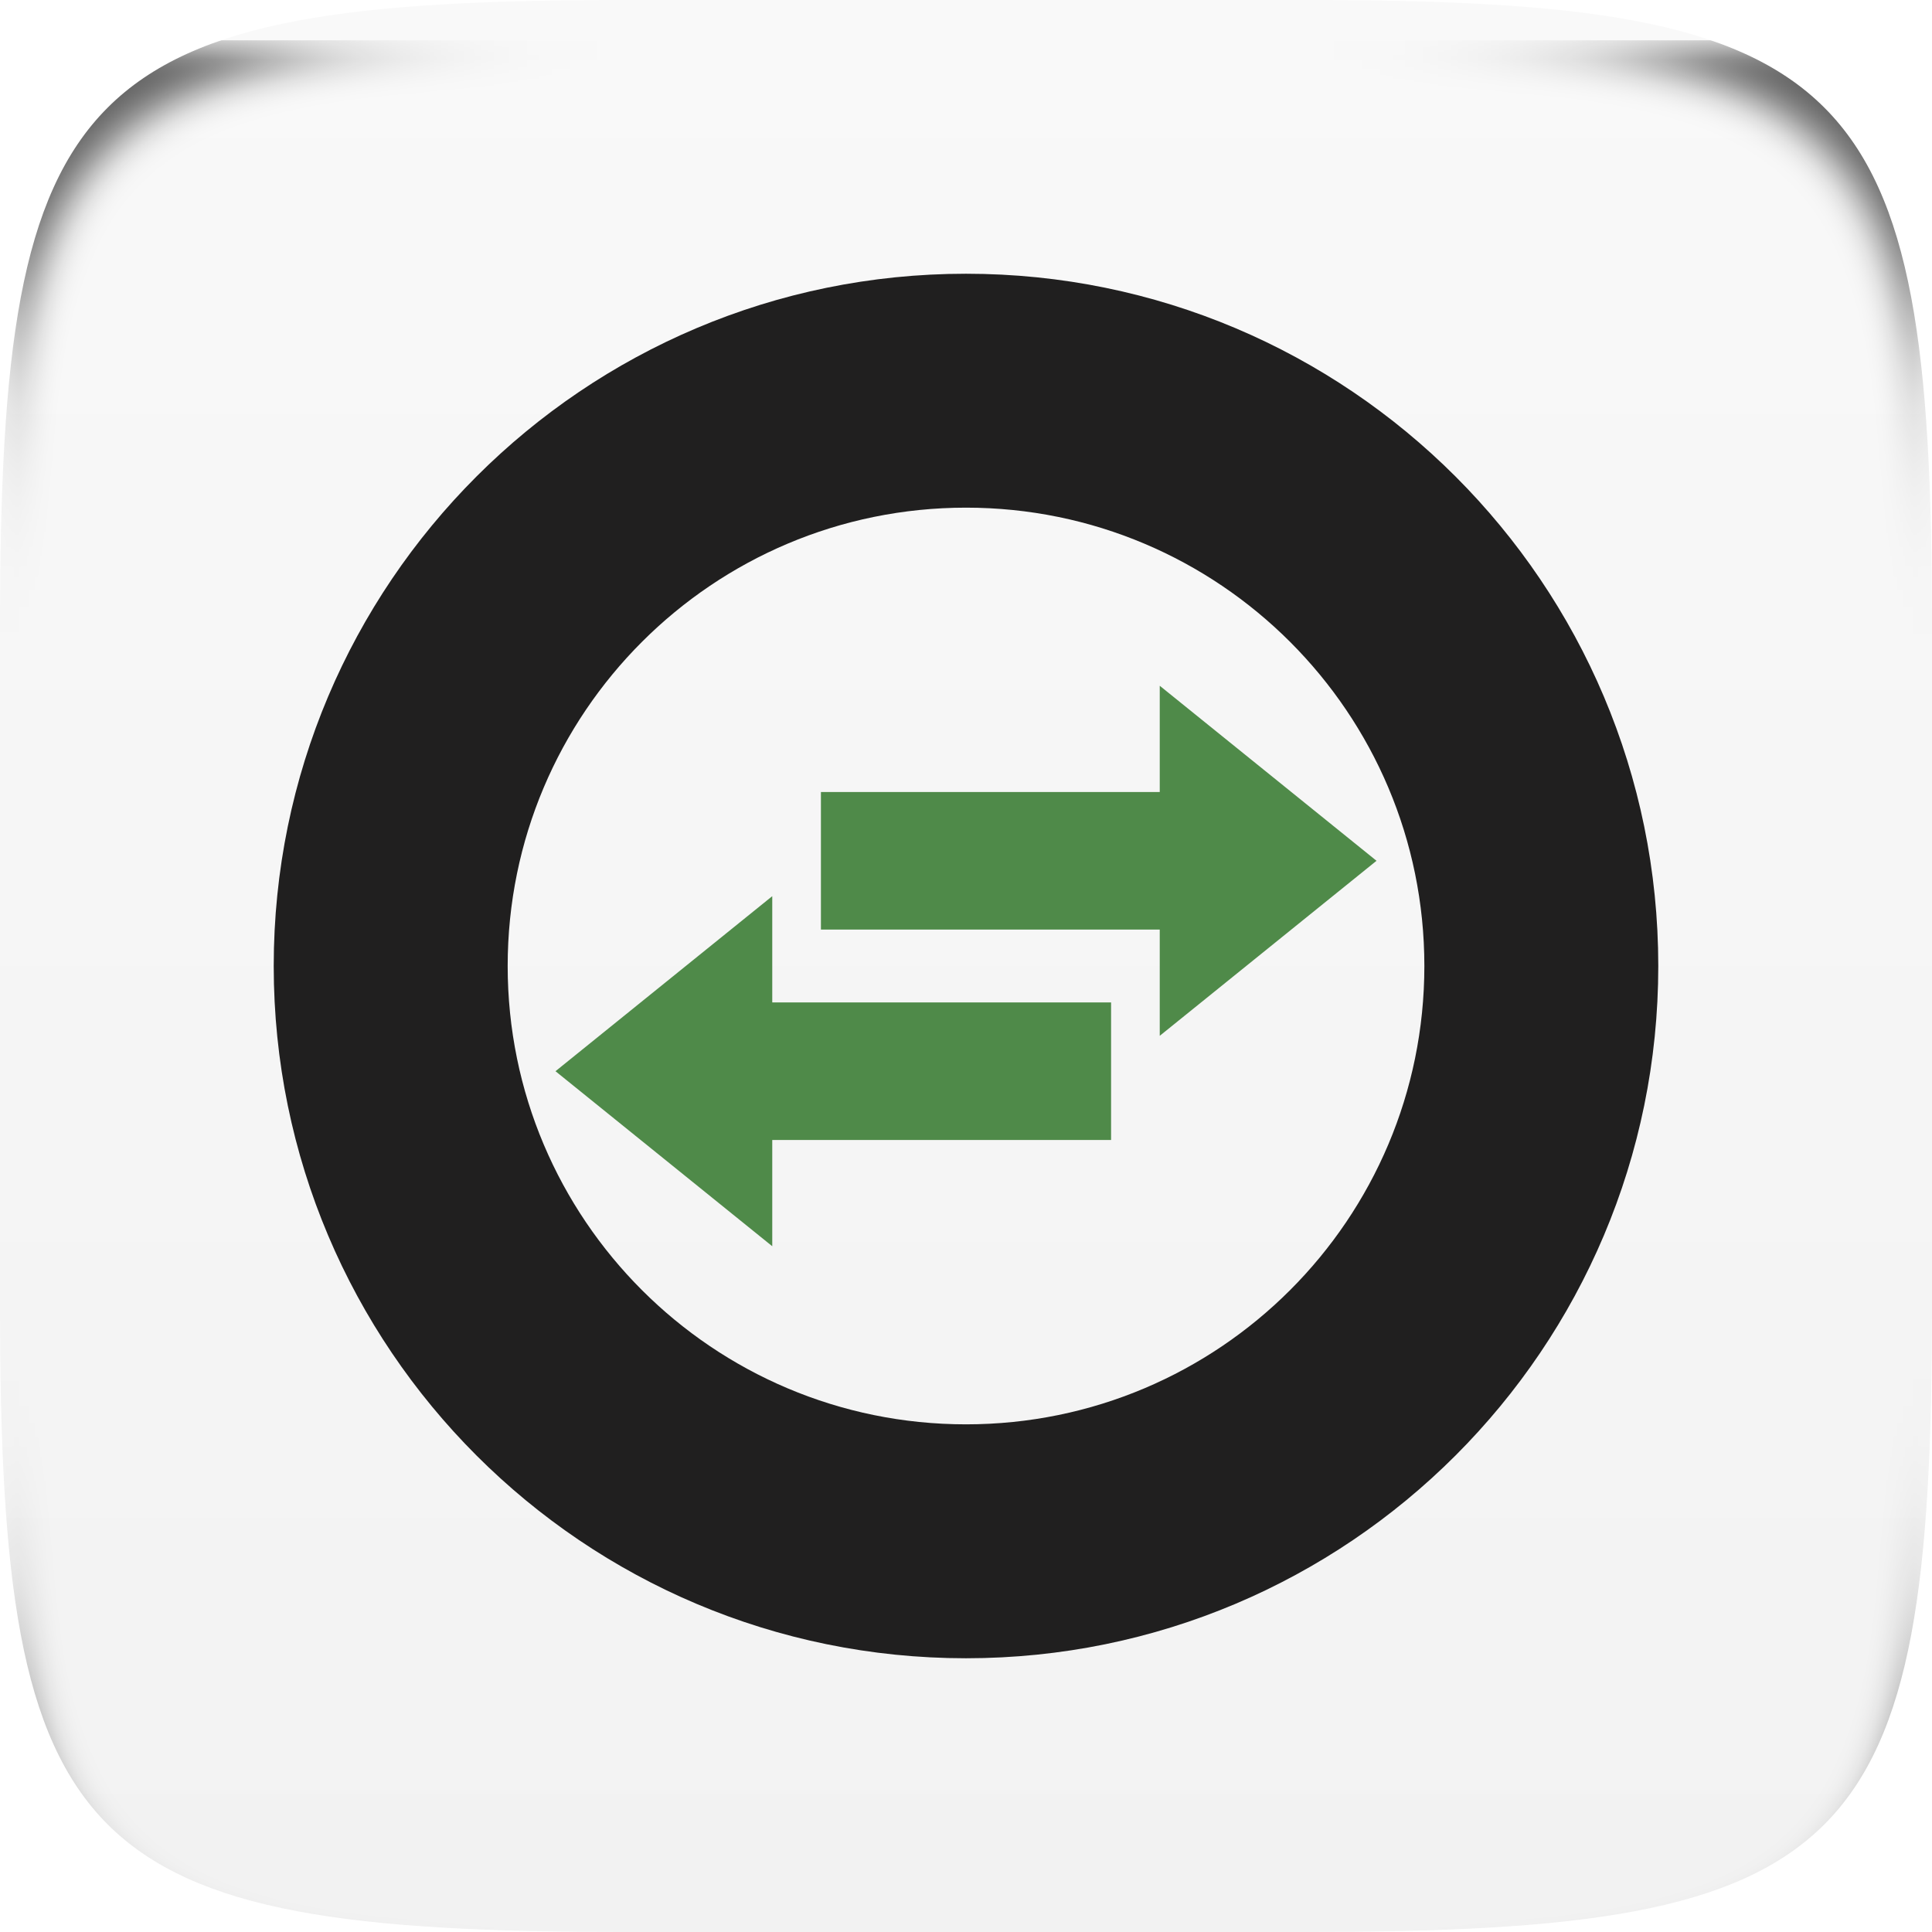
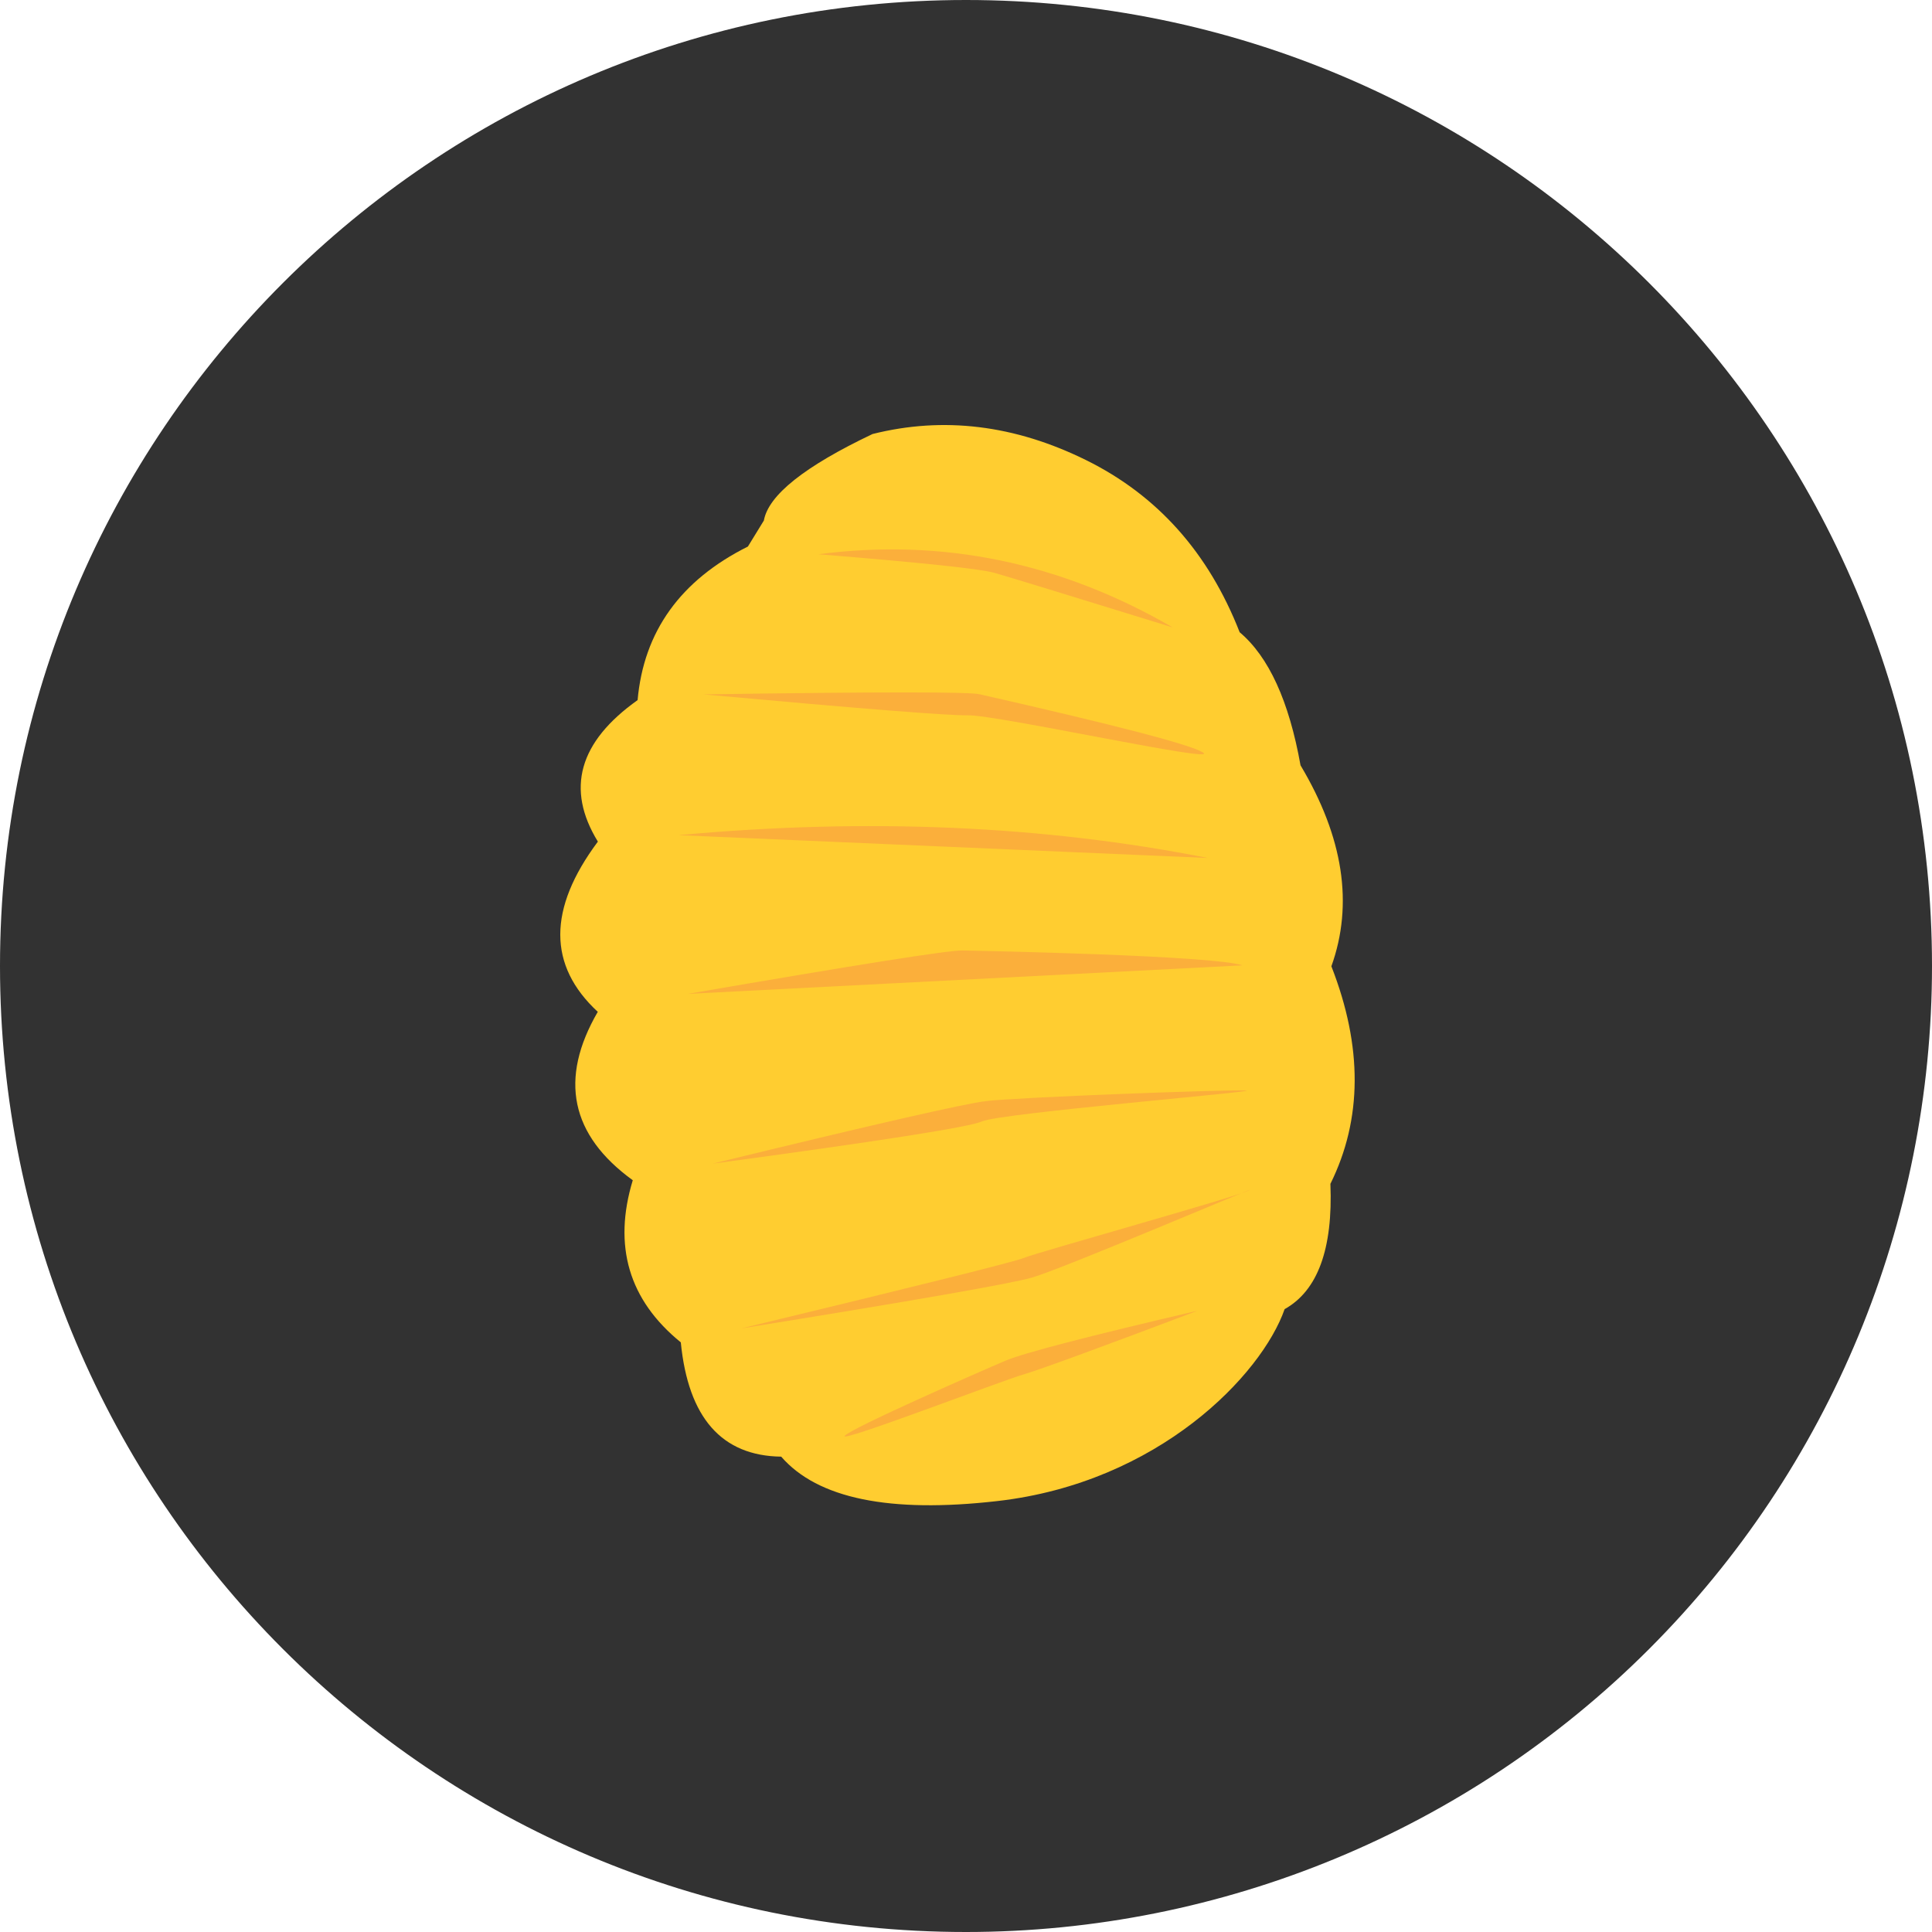
- <svg xmlns="http://www.w3.org/2000/svg" xmlns:xlink="http://www.w3.org/1999/xlink" width="96" height="96" id="svg6517" version="1.1" viewBox="0 0 96 96">
-   <defs id="defs6519">
-     <linearGradient id="Background">
-       <stop id="stop4178" offset="0" style="stop-color:#22779e;stop-opacity:1" />
-       <stop id="stop4180" offset="1" style="stop-color:#2991c0;stop-opacity:1" />
-     </linearGradient>
-     <filter style="color-interpolation-filters:sRGB" id="filter1121">
-       <feFlood flood-opacity="0.6" flood-color="rgb(0,0,0)" result="flood" id="feFlood1123" />
-       <feComposite in="flood" in2="SourceGraphic" operator="out" result="composite1" id="feComposite1125" />
-       <feGaussianBlur in="composite1" stdDeviation="1" result="blur" id="feGaussianBlur1127" />
-       <feOffset dx="0" dy="2" result="offset" id="feOffset1129" />
-       <feComposite in="offset" in2="SourceGraphic" operator="atop" result="composite2" id="feComposite1131" />
-     </filter>
-     <filter style="color-interpolation-filters:sRGB" id="filter950">
-       <feFlood flood-opacity="0.25" flood-color="rgb(0,0,0)" result="flood" id="feFlood952" />
-       <feComposite in="flood" in2="SourceGraphic" operator="in" result="composite1" id="feComposite954" />
-       <feGaussianBlur in="composite1" stdDeviation="1" result="blur" id="feGaussianBlur956" />
-       <feOffset dx="0" dy="1" result="offset" id="feOffset958" />
-       <feComposite in="SourceGraphic" in2="offset" operator="over" result="composite2" id="feComposite960" />
-     </filter>
-     <clipPath clipPathUnits="userSpaceOnUse" id="clipPath873">
-       <g transform="matrix(0,-0.6666667,0.6660448,0,-258.2599,677)" id="g875" style="display:inline;fill:#ff00ff;fill-opacity:1;stroke:none">
-         <path style="display:inline;fill:#ff00ff;fill-opacity:1;stroke:none" d="M 46.703,898.228 H 97.297 C 138.162,898.228 144,904.065 144,944.926 v 50.738 c 0,40.861 -5.838,46.698 -46.703,46.698 H 46.703 C 5.838,1042.362 0,1036.525 0,995.664 v -50.738 c 0,-40.861 5.838,-46.698 46.703,-46.698 z" id="path877" />
-       </g>
-     </clipPath>
-     <filter id="filter891">
-       <feGaussianBlur stdDeviation="0.72" id="feGaussianBlur893" />
-     </filter>
-     <style id="style867" type="text/css">
-     .fil0 {fill:#1F1A17}
-    </style>
-     <clipPath id="clipPath16">
-       <path id="path18" d="M -9,-9 H 605 V 222 H -9 Z" />
-     </clipPath>
-     <clipPath id="clipPath116">
-       <path id="path118" d="m 91.737,146.325 -9.704,-1.577 -8.855,-3.881 -7.521,-4.731 -7.157,-8.733 -4.043,-4.282 -3.909,-1.441 -1.034,2.527 1.808,2.61 0.406,3.68 1.211,-0.049 1.323,-1.207 -0.357,3.749 -1.467,0.984 0.044,1.429 -3.474,-1.966 -3.146,-3.712 -0.656,-3.318 1.345,-2.657 1.255,-4.513 2.552,-1.208 2.685,0.132 2.546,1.479 -1.698,-8.612 1.698,-9.582 -1.869,-4.425 -6.122,-6.596 1.089,-3.941 2.9,-4.567 5.469,-3.849 2.901,-0.397 3.225,-0.109 -2.012,-8.26 7.399,-3.033 9.219,-1.213 3.154,2.062 0.243,5.58 3.518,5.822 0.243,4.609 8.491,-0.607 7.884,0.728 -7.884,-4.731 1.334,-5.701 4.973,-7.763 4.852,-2.062 3.881,1.577 1.577,3.154 8.127,6.186 1.577,-1.334 12.736,-0.485 2.547,2.062 0.243,3.639 -0.849,1.577 -0.607,9.825 -4.245,8.491 0.728,3.76 2.547,-1.334 7.157,-6.672 3.518,-0.242 3.881,1.577 3.882,2.911 1.941,6.308 11.402,-0.728 6.914,2.669 5.58,5.216 4.003,7.521 0.971,8.855 -0.849,10.31 -2.183,9.219 -2.184,2.911 -3.032,0.971 -5.337,-5.822 -4.852,-1.698 -4.245,7.035 -4.245,3.881 -2.305,1.456 -9.219,7.642 -7.399,4.003 -7.399,0.607 -8.612,-1.456 -7.521,-2.79 -5.216,-4.245 -4.124,-4.973 -4.245,-1.213" />
-     </clipPath>
-     <clipPath id="clipPath128">
-       <path id="path130" d="m 91.737,146.325 -9.704,-1.577 -8.855,-3.881 -7.521,-4.731 -7.157,-8.733 -4.043,-4.282 -3.909,-1.441 -1.034,2.527 1.808,2.61 0.406,3.68 1.211,-0.049 1.323,-1.207 -0.357,3.749 -1.467,0.984 0.044,1.429 -3.474,-1.966 -3.146,-3.712 -0.656,-3.318 1.345,-2.657 1.255,-4.513 2.552,-1.208 2.685,0.132 2.546,1.479 -1.698,-8.612 1.698,-9.582 -1.869,-4.425 -6.122,-6.596 1.089,-3.941 2.9,-4.567 5.469,-3.849 2.901,-0.397 3.225,-0.109 -2.012,-8.26 7.399,-3.033 9.219,-1.213 3.154,2.062 0.243,5.58 3.518,5.822 0.243,4.609 8.491,-0.607 7.884,0.728 -7.884,-4.731 1.334,-5.701 4.973,-7.763 4.852,-2.062 3.881,1.577 1.577,3.154 8.127,6.186 1.577,-1.334 12.736,-0.485 2.547,2.062 0.243,3.639 -0.849,1.577 -0.607,9.825 -4.245,8.491 0.728,3.76 2.547,-1.334 7.157,-6.672 3.518,-0.242 3.881,1.577 3.882,2.911 1.941,6.308 11.402,-0.728 6.914,2.669 5.58,5.216 4.003,7.521 0.971,8.855 -0.849,10.31 -2.183,9.219 -2.184,2.911 -3.032,0.971 -5.337,-5.822 -4.852,-1.698 -4.245,7.035 -4.245,3.881 -2.305,1.456 -9.219,7.642 -7.399,4.003 -7.399,0.607 -8.612,-1.456 -7.521,-2.79 -5.216,-4.245 -4.124,-4.973 -4.245,-1.213" />
-     </clipPath>
-     <linearGradient id="linearGradient3850">
-       <stop id="stop3852" offset="0" style="stop-color:#000000;stop-opacity:1;" />
-       <stop id="stop3854" offset="1" style="stop-color:#000000;stop-opacity:0;" />
-     </linearGradient>
-     <clipPath clipPathUnits="userSpaceOnUse" id="clipPath3095">
-       <path d="M 976.648,389.551 H 134.246 V 1229.55 H 976.648 V 389.551" id="path3097" />
-     </clipPath>
-     <clipPath clipPathUnits="userSpaceOnUse" id="clipPath3195">
-       <path d="m 611.836,756.738 -106.34,105.207 c -8.473,8.289 -13.617,20.102 -13.598,33.379 L 598.301,790.207 c -0.031,-13.418 5.094,-25.031 13.535,-33.469" id="path3197" />
-     </clipPath>
-     <clipPath clipPathUnits="userSpaceOnUse" id="clipPath3235">
-       <path d="m 1095.64,1501.81 c 35.46,-35.07 70.89,-70.11 106.35,-105.17 4.4,-4.38 7.11,-10.53 7.11,-17.55 l -106.37,105.21 c 0,7 -2.71,13.11 -7.09,17.51" id="path3237" />
-     </clipPath>
-     <clipPath id="clipPath4591" clipPathUnits="userSpaceOnUse">
-       <path d="m 1106.601,730.437 -0.036,21.648 c -0.01,3.508 -2.868,6.614 -6.404,6.925 l -83.65,7.332 c -3.521,0.308 -6.381,-2.3 -6.367,-5.814 l 0.036,-21.648 20.117,-1.767 -0.011,4.638 c 0,1.839 1.484,3.199 3.326,3.039 l 49.527,-4.34 c 1.843,-0.166 3.342,-1.781 3.354,-3.626 l 0.01,-4.63 20.1,-1.758" style="fill:#ff00ff;fill-opacity:1;fill-rule:nonzero;stroke:none" id="path4593" />
-     </clipPath>
-     <radialGradient gradientUnits="userSpaceOnUse" gradientTransform="matrix(-1.433393,-2.274284,1.173182,-0.7394112,-174.0803,98.37439)" r="20.407" fy="93.399" fx="-26.509" cy="93.399" cx="-26.509" id="radialGradient3856" xlink:href="#linearGradient3850" />
-     <linearGradient gradientTransform="translate(-318.4803,212.3202)" gradientUnits="userSpaceOnUse" y2="993.197" x2="-51.88" y1="593.116" x1="348.201" id="linearGradient3895" xlink:href="#linearGradient3850" />
-     <clipPath id="clipPath3906" clipPathUnits="userSpaceOnUse">
-       <rect transform="scale(1,-1)" style="color:#000000;display:inline;overflow:visible;visibility:visible;opacity:0.8;fill:#ff00ff;stroke:none;stroke-width:4;marker:none;enable-background:accumulate" id="rect3908" width="1019.137" height="1019.137" x="357.982" y="-1725.815" />
-     </clipPath>
-     <linearGradient gradientTransform="translate(0,-1.111e-5)" xlink:href="#linearGradient4439-7" id="linearGradient908-9" x1="-220" y1="731.291" x2="-220" y2="635.291" gradientUnits="userSpaceOnUse" />
-     <linearGradient id="linearGradient4439-7">
-       <stop id="stop4441-6" offset="0" style="stop-color:#f2f2f2;stop-opacity:1" />
-       <stop id="stop4443-2" offset="1" style="stop-color:#f9f9f9;stop-opacity:1" />
-     </linearGradient>
-     <filter style="color-interpolation-filters:sRGB" id="filter1121-2">
-       <feFlood flood-opacity="0.6" flood-color="rgb(0,0,0)" result="flood" id="feFlood1123-6" />
-       <feComposite in="flood" in2="SourceGraphic" operator="out" result="composite1" id="feComposite1125-4" />
-       <feGaussianBlur in="composite1" stdDeviation="1" result="blur" id="feGaussianBlur1127-0" />
-       <feOffset dx="0" dy="2" result="offset" id="feOffset1129-2" />
-       <feComposite in="offset" in2="SourceGraphic" operator="atop" result="composite2" id="feComposite1131-1" />
-     </filter>
-   </defs>
-   <g id="layer1" transform="translate(268,-635.2908)" style="display:inline">
-     <path style="display:inline;fill:url(#linearGradient908-9);fill-opacity:1;stroke:none;filter:url(#filter1121-2)" d="m -268,700.156 v -33.73 c 0,-27.243 3.888,-31.135 31.103,-31.135 h 33.794 c 27.215,0 31.103,3.892 31.103,31.135 v 33.73 c 0,27.243 -3.888,31.135 -31.103,31.135 h -33.794 c -27.215,0 -31.103,-3.892 -31.103,-31.135 z" id="path6455-8" />
-   </g>
-   <g id="layer4" />
-   <g id="layer3" style="display:inline">
-     <path style="color:#000000;display:inline;overflow:visible;visibility:visible;opacity:1;fill:#201f1f;fill-opacity:1;fill-rule:nonzero;stroke:none;stroke-width:3;stroke-linecap:butt;stroke-linejoin:miter;stroke-miterlimit:4;stroke-dasharray:none;stroke-dashoffset:0;stroke-opacity:1;marker:none;enable-background:accumulate" d="M 48.001,13.602 A 34.399,34.399 0 0 0 13.601,48 34.399,34.399 0 0 0 48.001,82.398 34.399,34.399 0 0 0 82.399,48 34.399,34.399 0 0 0 48.001,13.602 Z m 0,11.623 A 22.776,22.776 0 0 1 70.776,48 22.776,22.776 0 0 1 48.001,70.775 22.776,22.776 0 0 1 25.226,48 22.776,22.776 0 0 1 48.001,25.225 Z" id="path4319" />
-     <path style="color:#000000;display:inline;overflow:visible;visibility:visible;opacity:1;fill:#4f8a49;fill-opacity:1;fill-rule:nonzero;stroke:none;stroke-width:3;stroke-linecap:butt;stroke-linejoin:miter;stroke-miterlimit:4;stroke-dasharray:none;stroke-dashoffset:0;stroke-opacity:1;marker:none;enable-background:accumulate" d="m 57.627,34.075 v 5.279 H 40.791 v 6.836 h 16.836 v 5.279 L 68.398,42.772 Z M 38.373,44.53 27.602,53.228 38.373,61.925 V 56.646 H 55.209 V 49.81 H 38.373 Z" id="rect4326" />
-   </g>
-   <g id="layer2" style="display:none">
-     <g style="display:inline" transform="translate(-340,-581)" id="g4394" clip-path="none">
-       <g id="g855">
-         <g id="g870" clip-path="url(#clipPath873)" style="opacity:0.6;filter:url(#filter891)">
-           <circle transform="matrix(1.499999,0,0,1.499999,-29.99979,-237.5428)" id="path844" style="color:#000000;display:inline;overflow:visible;visibility:visible;fill:#000000;fill-opacity:1;fill-rule:nonzero;stroke:none;stroke-width:4;marker:none;enable-background:accumulate" cx="252" cy="552.362" r="12" />
-         </g>
-         <g id="g862">
-           <circle style="color:#000000;display:inline;overflow:visible;visibility:visible;fill:#f5f5f5;fill-opacity:1;fill-rule:nonzero;stroke:none;stroke-width:4;marker:none;enable-background:accumulate" id="path4398" transform="matrix(1.499999,0,0,1.499999,-29.99979,-238.5428)" cx="252" cy="552.362" r="12" />
-           <circle transform="matrix(1.25,0,0,1.25,33,-100.4527)" id="path4400" style="color:#000000;display:inline;overflow:visible;visibility:visible;fill:#dd4814;fill-opacity:1;fill-rule:nonzero;stroke:none;stroke-width:4;marker:none;enable-background:accumulate" cx="252" cy="552.362" r="12" />
-           <path style="color:#000000;display:inline;overflow:visible;visibility:visible;fill:#f5f5f5;fill-opacity:1;fill-rule:nonzero;stroke:none;stroke-width:3;marker:none;enable-background:accumulate" id="path4459" d="m 669.817,595.777 c -0.391,0.226 -3.626,-1.903 -4.076,-1.951 -0.449,-0.047 -4.057,1.363 -4.392,1.061 -0.336,-0.302 0.69,-4.037 0.596,-4.479 -0.094,-0.442 -2.55,-3.437 -2.366,-3.85 0.184,-0.413 4.053,-0.592 4.444,-0.818 0.391,-0.226 2.481,-3.487 2.93,-3.44 0.449,0.047 1.815,3.671 2.151,3.974 0.336,0.302 4.083,1.282 4.177,1.724 0.094,0.442 -2.931,2.861 -3.115,3.274 -0.184,0.413 0.043,4.279 -0.349,4.505 z" transform="matrix(1.511423,-0.1636638,0.1636638,1.511423,-755.3735,-191.9365)" />
-         </g>
+ <svg xmlns="http://www.w3.org/2000/svg" width="100px" height="100px" viewBox="0 0 100 100" version="1.1">
+   <defs />
+   <g id="Page-1" stroke="none" stroke-width="1" fill="none" fill-rule="evenodd">
+     <g id="gnocchi">
+       <path d="M50,0 C22.386,-1.69088438e-15 3.38176876e-15,22.386 0,50 C-3.38176876e-15,77.614 22.386,100 50,100 C63.261,100 75.979,94.732 85.355,85.355 C94.732,75.979 100,63.261 100,50 C100,22.386 77.614,1.69088438e-15 50,0 Z" id="Mask" fill="#323232" fill-rule="nonzero" />
+       <g transform="translate(29, 22)">
+         <path d="M9.711,6.289 C6.223,8.033 4.32,10.682 4.002,14.238 C0.961,16.397 0.275,18.838 1.946,21.562 C-0.647,25.038 -0.649,27.975 1.941,30.372 C-0.075,33.845 0.528,36.75 3.752,39.089 C2.72,42.497 3.549,45.294 6.238,47.48 C6.623,51.383 8.355,53.355 11.434,53.396 C13.318,55.565 17.047,56.332 22.621,55.695 C30.981,54.741 36.304,49.154 37.492,45.761 C39.206,44.803 39.996,42.641 39.862,39.275 C41.52,35.926 41.536,32.172 39.912,28.015 C41.065,24.797 40.533,21.33 38.315,17.613 C37.721,14.29 36.671,11.993 35.164,10.724 C33.555,6.606 30.904,3.636 27.213,1.814 C23.522,-0.007 19.839,-0.457 16.164,0.464 C12.647,2.136 10.772,3.629 10.538,4.942 L9.711,6.289 Z" id="Path" fill="#FFCD30" />
+         <path d="M31.7,10.476 C25.897,7.111 19.782,5.849 13.356,6.688 C18.696,7.121 21.733,7.441 22.465,7.649 C23.198,7.857 26.276,8.799 31.7,10.476 Z" id="Path-2" fill="#FBAF3B" />
+         <path d="M7.402,13.941 C16.557,13.805 21.333,13.805 21.73,13.941 C28.781,15.541 32.626,16.543 33.267,16.948 C34.227,17.555 22.611,14.998 21.096,15.024 C20.085,15.041 15.521,14.68 7.402,13.941 Z" id="Path-3" fill="#FBAF3B" />
+         <path d="M6.115,21.227 C15.868,20.329 25,20.723 33.511,22.408 L6.115,21.227 Z" id="Path-4" fill="#FBAF3B" />
+         <path d="M6.598,29.443 C15.362,27.932 20.098,27.183 20.803,27.196 C21.862,27.215 33.805,27.455 35.305,27.966 L6.598,29.443 Z" id="Path-5" fill="#FBAF3B" />
+         <path d="M7.885,38.231 C16.192,36.206 20.912,35.127 22.045,34.991 C23.744,34.788 34.753,34.384 35.505,34.443 C36.257,34.501 22.757,35.615 21.824,36.045 C21.202,36.332 16.556,37.061 7.885,38.231 Z" id="Path-6" fill="#FBAF3B" />
+         <path d="M9.367,46.759 C18.68,44.514 23.56,43.296 24.005,43.107 C24.673,42.823 34.918,39.978 35.639,39.617 C36.36,39.256 26.059,43.653 24.418,44.126 C23.323,44.441 18.306,45.319 9.367,46.759 Z" id="Path-7" fill="#FBAF3B" />
+         <path d="M32.994,45.84 C27.293,47.171 23.978,48.033 23.05,48.427 C21.658,49.018 15.039,51.926 14.722,52.319 C14.405,52.712 22.799,49.482 23.991,49.136 C24.785,48.905 27.786,47.807 32.994,45.84 Z" id="Path-8" fill="#FBAF3B" />
      </g>
    </g>
  </g>
</svg>
